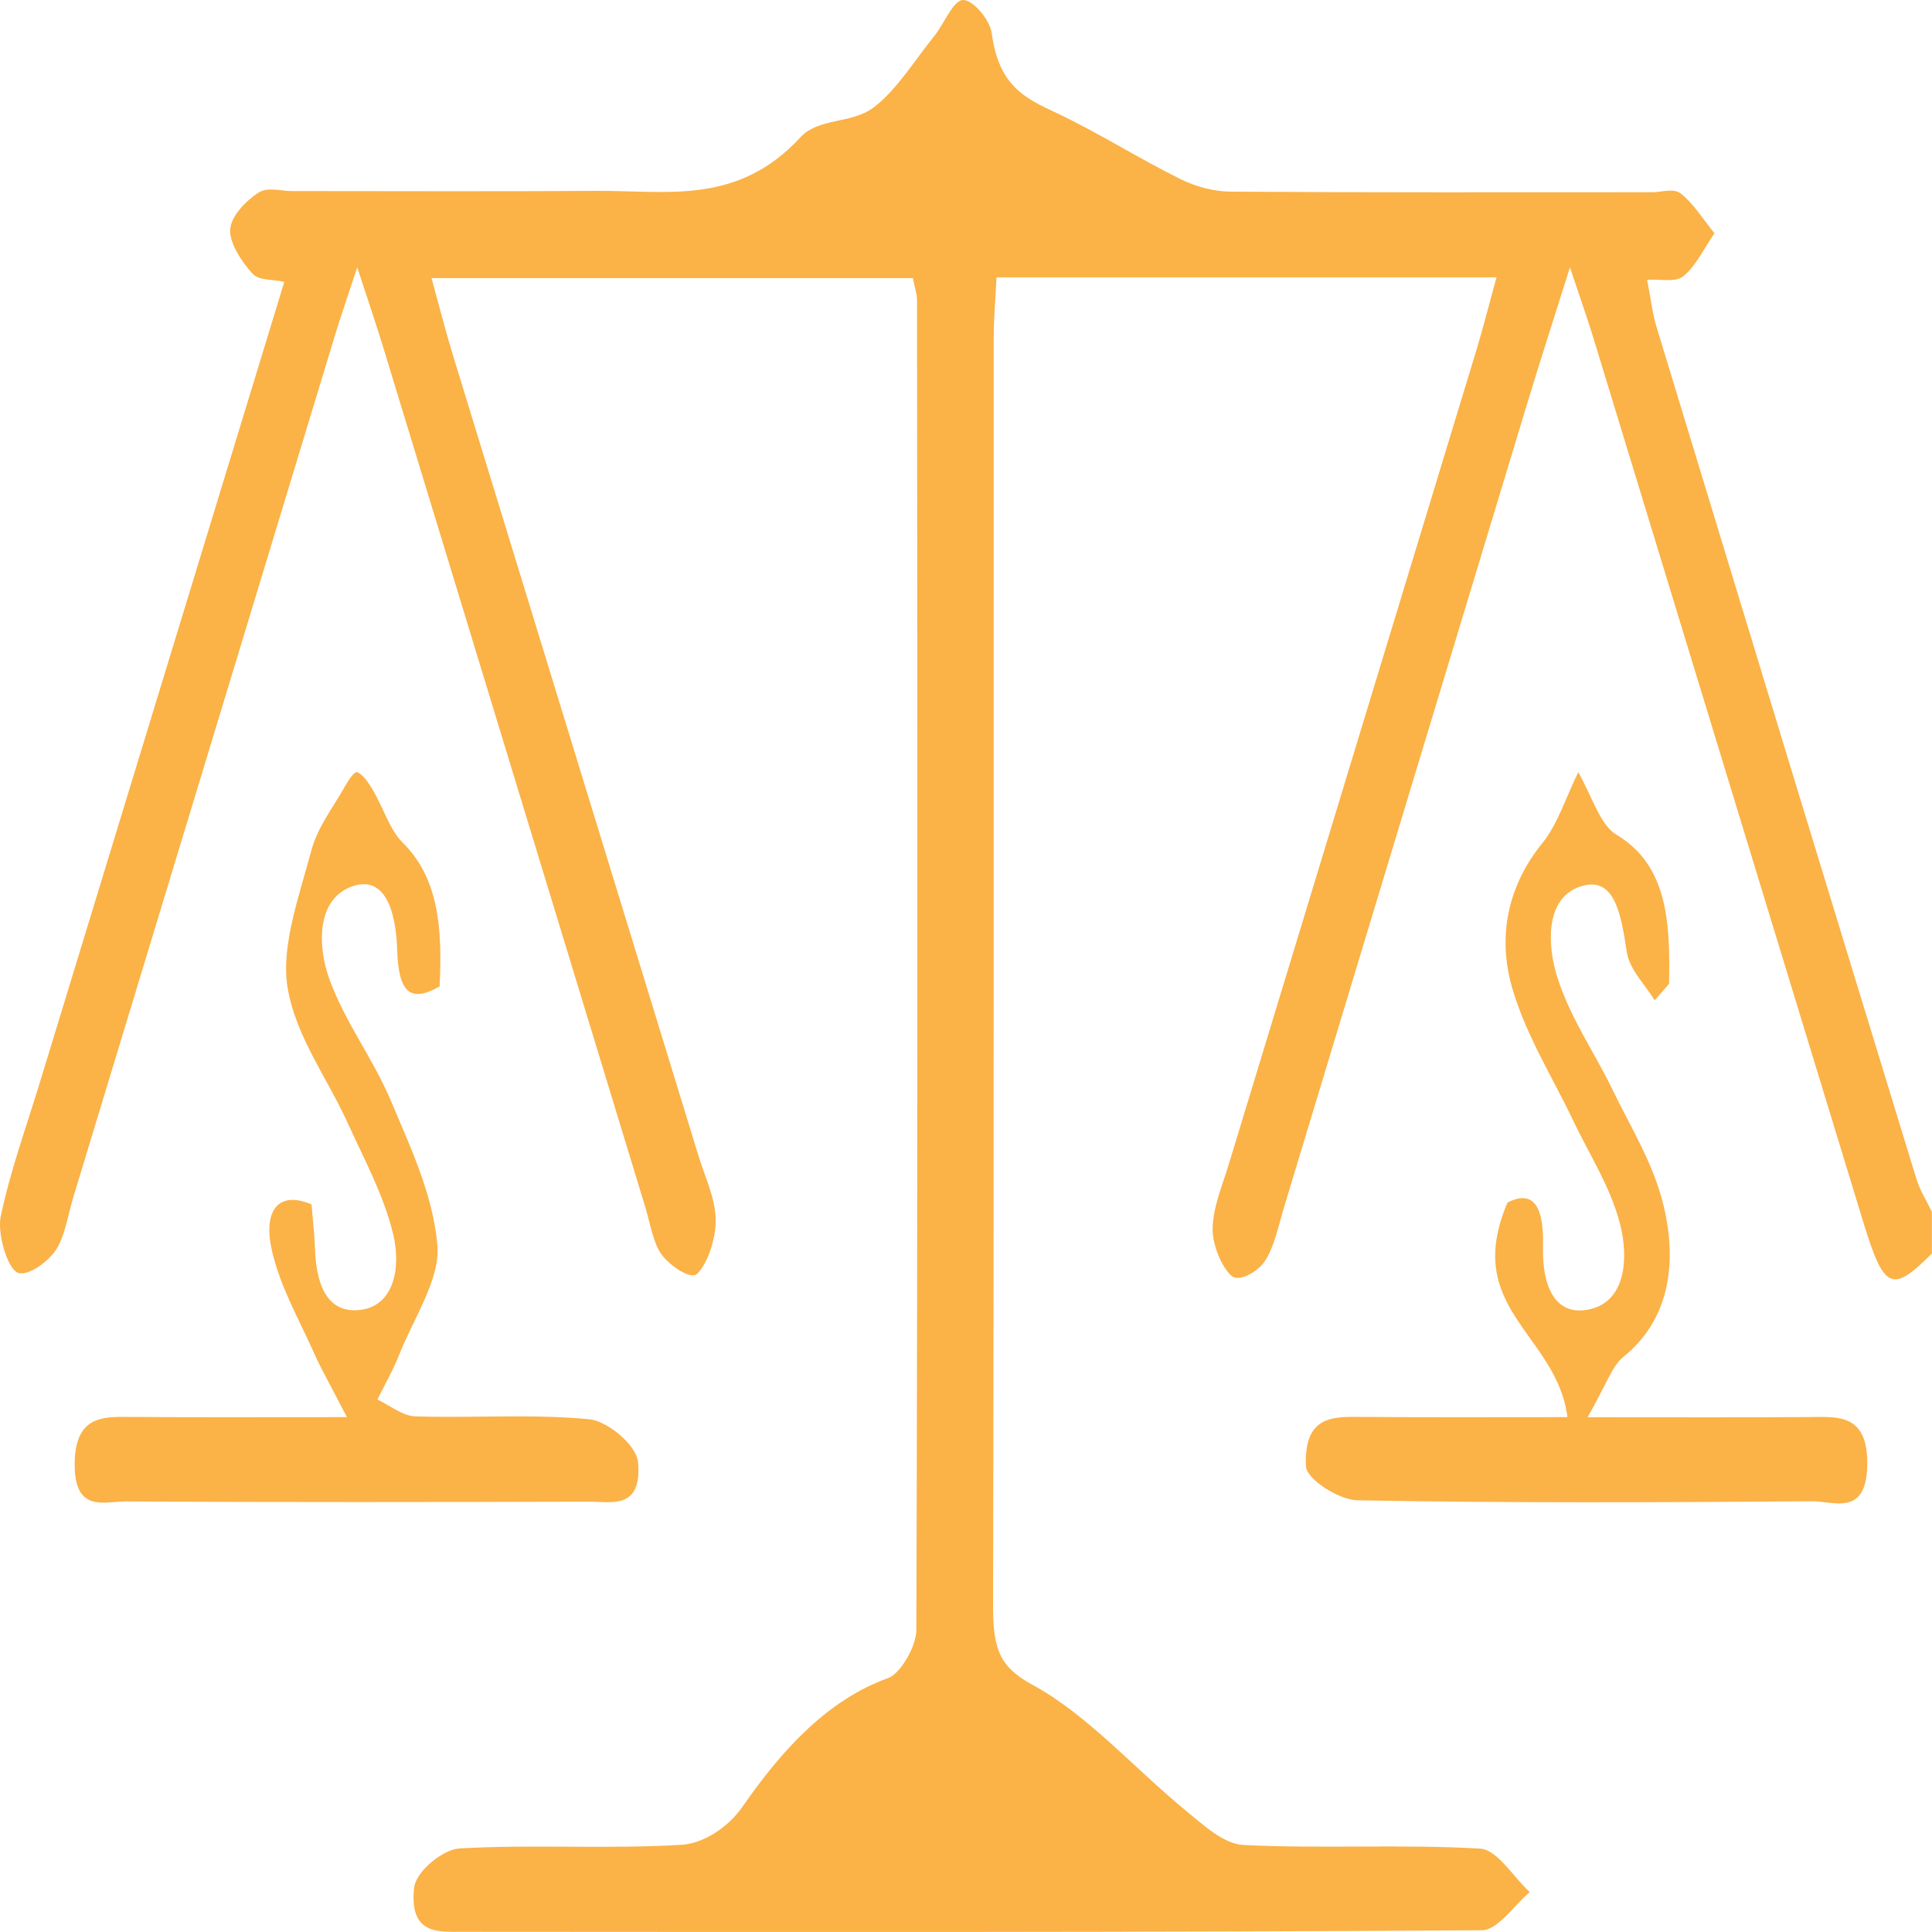
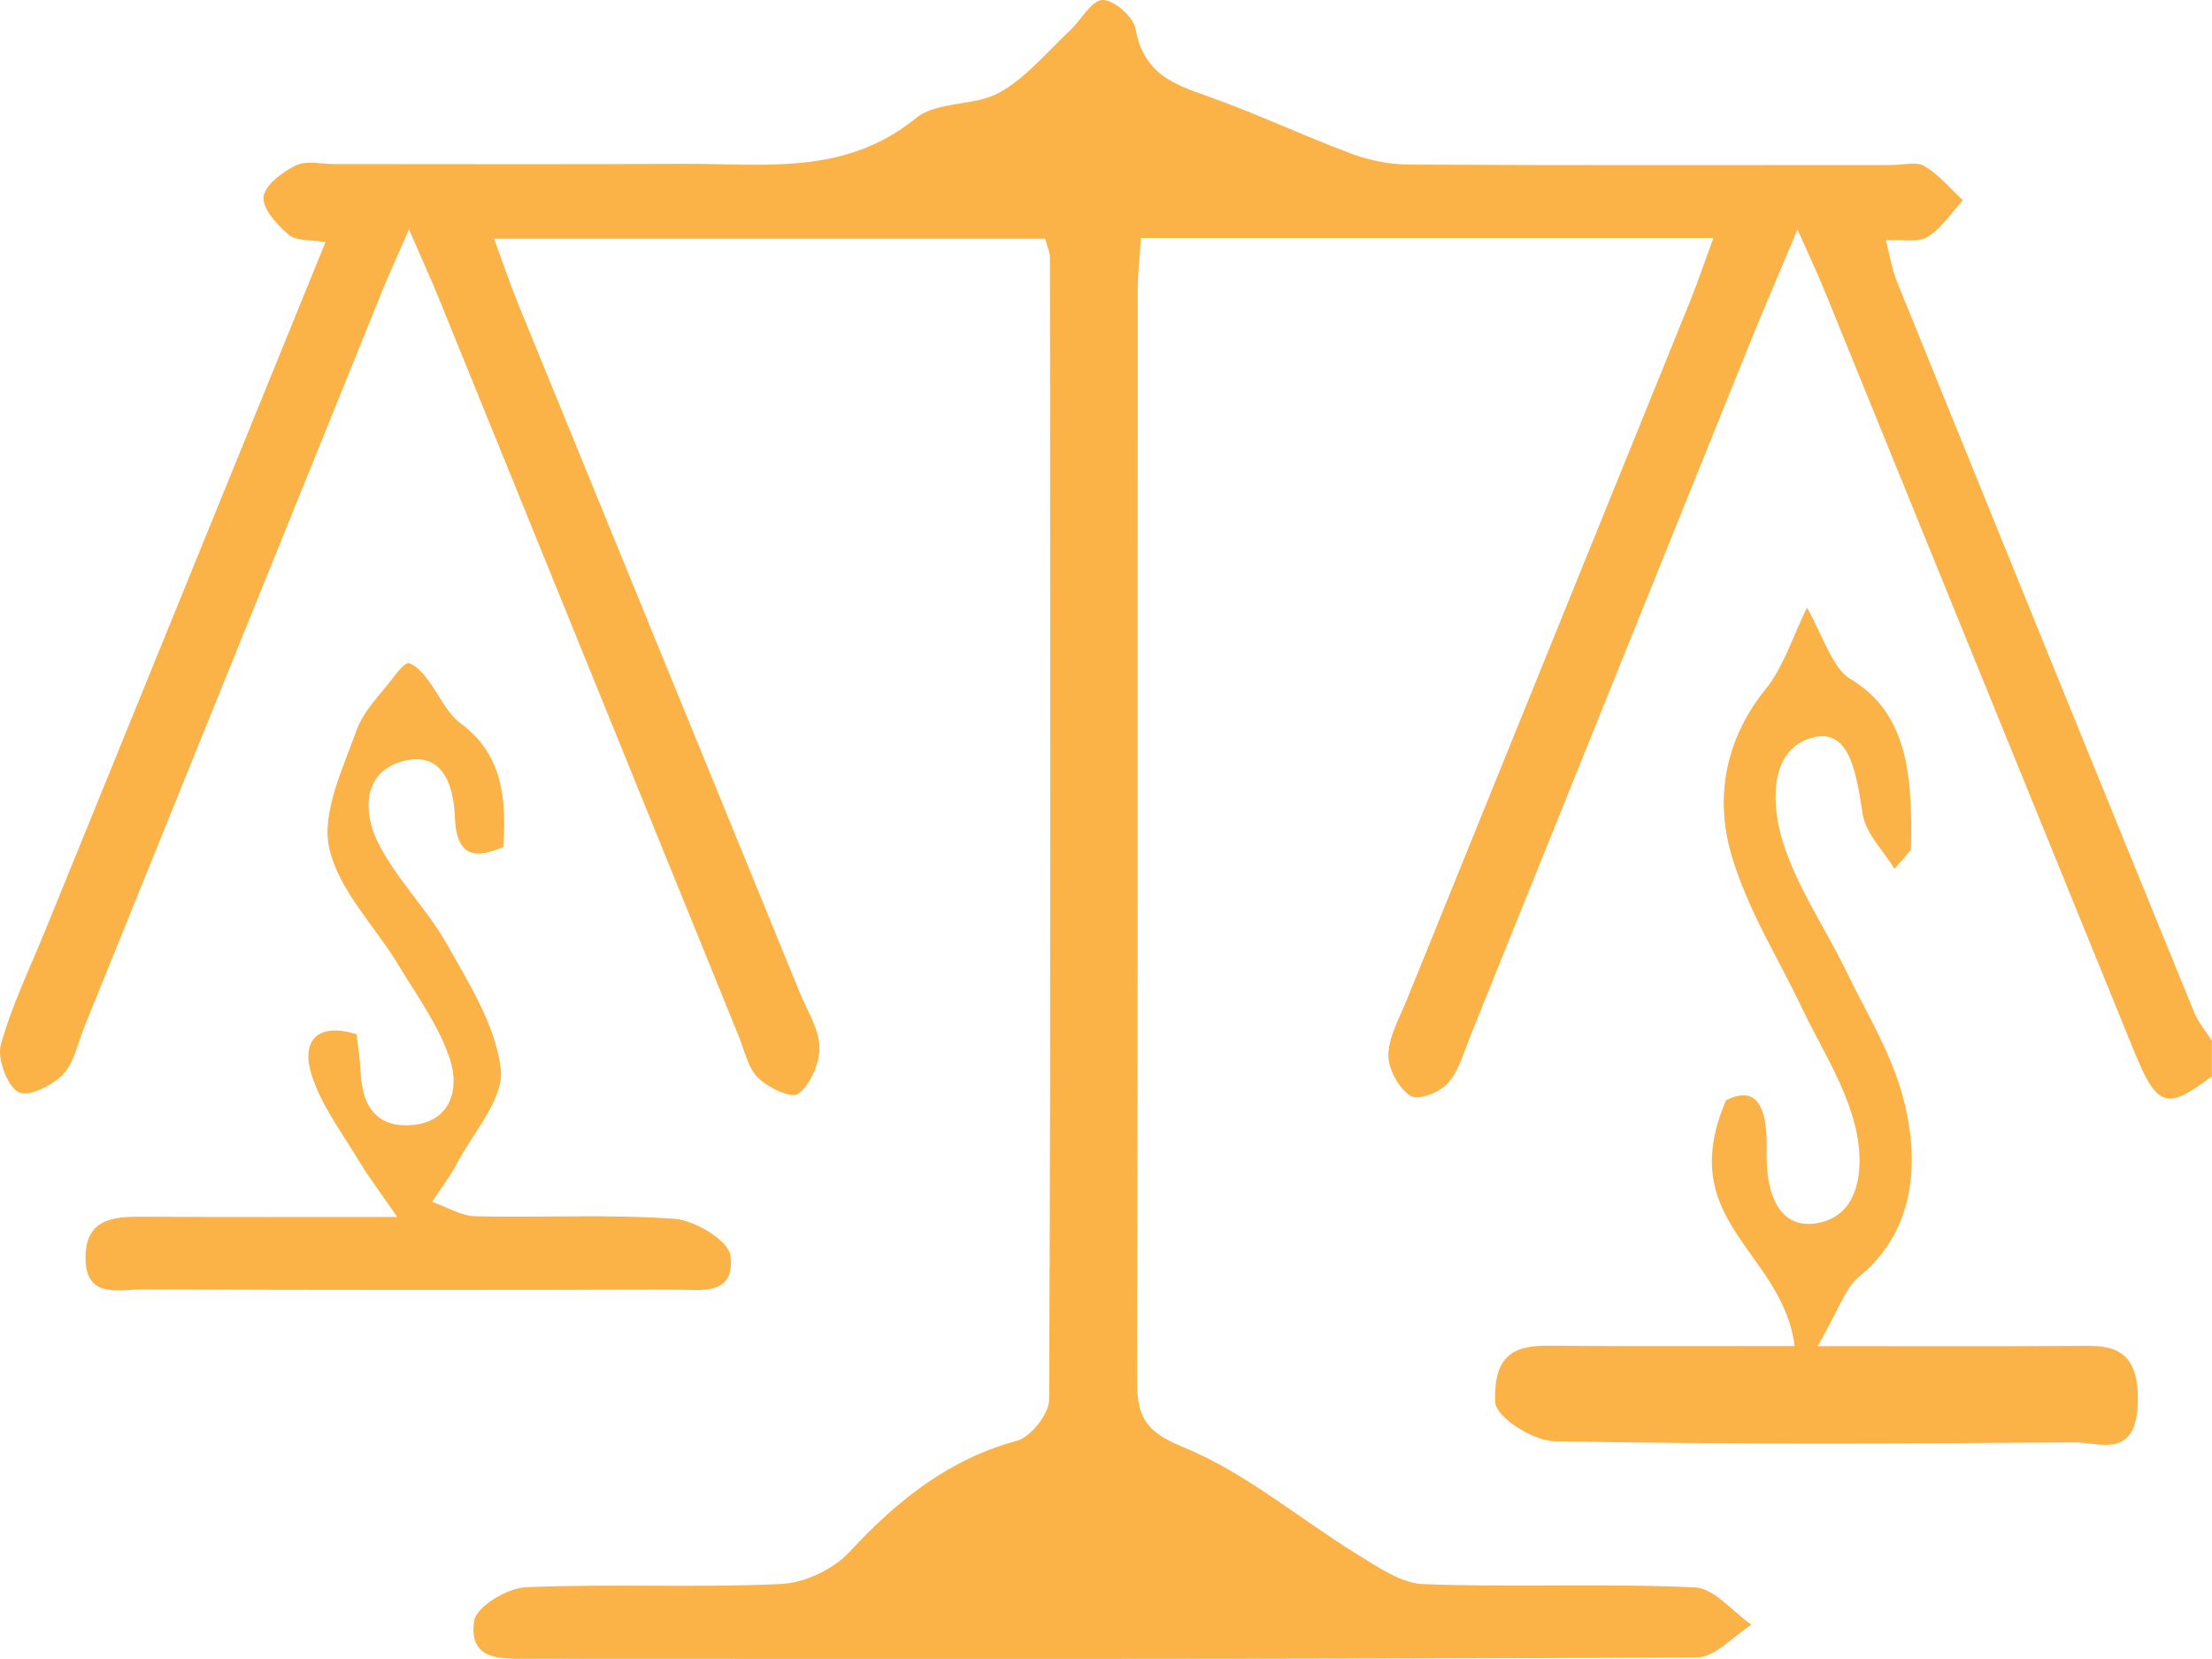
- <svg xmlns="http://www.w3.org/2000/svg" id="Layer_1" data-name="Layer 1" viewBox="0 0 200 200">
+ <svg xmlns="http://www.w3.org/2000/svg" id="Layer_1" data-name="Layer 1" viewBox="0 0 200 150">
  <defs>
    <style>
      .cls-1 {
        fill: #fbb247;
      }
    </style>
  </defs>
-   <path class="cls-1" d="M200,129.75c-4.13,4.14-4.96,3.82-7.12-3.26-9.32-30.47-18.6-60.96-27.91-91.43-.64-2.1-1.37-4.15-2.45-7.38-1.76,5.6-3.15,9.88-4.46,14.21-8.39,27.68-16.75,55.37-25.13,83.06-.59,1.95-1.03,4.2-2.02,5.64-.77,1.12-2.65,2.12-3.38,1.52-1.03-.85-2.02-3.21-2-4.9,.03-2.23,1-4.47,1.66-6.64,8.54-28.1,17.1-56.2,25.64-84.3,.71-2.34,1.31-4.75,2.09-7.56h-51.76c-.1,2.15-.29,4.19-.29,6.24-.02,43.75,.03,87.5-.07,131.25-.01,4.64,.73,6.4,4.18,8.27,5.59,3.04,10.49,8.63,15.76,12.95,1.87,1.53,3.94,3.47,5.96,3.57,8.17,.41,16.37-.1,24.54,.38,1.75,.1,3.41,2.93,5.12,4.5-1.65,1.38-3.3,3.94-4.96,3.95-35.23,.23-70.47,.18-105.7,.16-2.33,0-5.36,.28-4.83-4.56,.19-1.73,3.02-3.98,4.69-4.07,7.67-.44,15.37,.09,23.03-.38,2.16-.13,4.76-1.75,6.27-3.94,4.33-6.23,9-11.13,15.09-13.32,1.23-.44,2.9-3.24,2.91-4.96,.15-45.89,.1-91.78,.07-137.67,0-.65-.24-1.31-.43-2.29H44.67c.79,2.86,1.45,5.48,2.23,8.02,8.46,27.63,16.95,55.25,25.42,82.88,.67,2.18,1.74,4.37,1.77,6.58,.03,1.92-.83,4.52-1.91,5.59-.63,.63-2.7-.71-3.64-1.92-.91-1.17-1.23-3.31-1.76-5.05-9.03-29.61-18.05-59.23-27.08-88.84-.72-2.37-1.52-4.69-2.72-8.38-1.05,3.21-1.76,5.23-2.38,7.29-9,29.63-17.99,59.27-26.99,88.9-.59,1.96-.93,4.35-1.94,5.7-1.01,1.35-3.11,2.74-4.01,2.09-1-.72-1.93-4.05-1.59-5.69,.99-4.75,2.63-9.22,4.02-13.79C12.46,84.76,20.83,57.34,29.43,29.18c-1.34-.31-2.6-.09-3.32-.88-1.04-1.15-2.39-3.14-2.28-4.57,.11-1.43,1.72-3.01,2.91-3.78,.97-.63,2.3-.17,3.47-.17,10.52,0,21.04,.05,31.56-.02,7.22-.05,14.56,1.52,21.05-5.51,1.94-2.11,5.29-1.39,7.58-3.1,2.37-1.76,4.26-4.87,6.33-7.44C97.75,2.44,98.67,.04,99.68,0c1.01-.04,2.79,2,2.99,3.47,.72,5.43,3.47,6.71,6.55,8.15,4.38,2.06,8.62,4.76,12.98,6.92,1.66,.82,3.5,1.29,5.26,1.3,14.53,.1,29.06,.06,43.58,.06,1,0,2.19-.46,2.96,.14,1.3,1.01,2.34,2.7,3.48,4.11-1.04,1.51-1.94,3.4-3.18,4.41-.89,.73-2.25,.3-3.79,.41,.37,1.9,.55,3.48,.98,4.9,8.94,29.41,17.9,58.8,26.9,88.18,.38,1.23,1.06,2.27,1.6,3.4v4.28Z" />
-   <path class="cls-1" d="M164.36,146.71c9.03,0,16.19,.03,23.35-.02,2.59-.02,5.57-.25,5.59,4.71,.02,5.68-3.45,4-5.68,4.01-15.7,.12-31.39,.19-47.09-.1-1.88-.03-5.28-2.15-5.34-3.54-.23-5.32,2.95-5.11,5.71-5.09,6.83,.05,13.65,.02,21.36,.02-1.1-8.63-10.93-11.19-6.2-22.22,2.15-1.08,3.79-.45,3.67,4.51-.11,4.71,1.58,7.35,4.95,6.52,3.62-.89,3.94-5.31,3.01-8.87-1.01-3.85-3.16-7.11-4.82-10.61-2.13-4.48-4.78-8.64-6.26-13.52-1.72-5.69-.41-10.98,3.07-15.25,1.55-1.91,2.48-4.85,3.7-7.32,1.29,2.21,2.27,5.47,3.91,6.44,5.33,3.16,5.62,9.04,5.49,15.46-.5,.57-.99,1.14-1.49,1.72-1-1.67-2.6-3.15-2.89-5.03-.62-4.13-1.32-7.99-4.91-6.72-3.56,1.26-3.32,6.1-2.26,9.41,1.35,4.21,3.81,7.68,5.69,11.57,1.87,3.87,4.2,7.57,5.26,11.88,1.57,6.35,.47,12.11-4.13,15.79-1.17,.94-1.87,3.07-3.7,6.25Z" />
-   <path class="cls-1" d="M45.51,102.11c-3.09,1.78-4.26,.54-4.39-3.72-.13-4.19-1.32-8-4.9-6.54-3.46,1.41-3.33,6.16-2.14,9.46,1.65,4.55,4.5,8.19,6.37,12.61,2,4.74,4.39,9.78,4.83,15,.3,3.49-2.46,7.54-3.94,11.28-.65,1.65-1.51,3.13-2.27,4.68,1.3,.61,2.6,1.7,3.92,1.74,6,.19,12.03-.27,18.01,.3,1.83,.17,4.88,2.62,5.05,4.45,.44,4.94-2.79,4.08-5,4.08-16.02,.05-32.04,.07-48.06-.02-2.14-.01-5.32,1.24-5.26-3.94,.05-4.93,2.96-4.83,5.56-4.81,6.99,.05,13.98,.02,22.62,.02-1.66-3.23-2.63-4.9-3.44-6.72-1.53-3.43-3.44-6.72-4.31-10.47-.96-4.15,.61-6.31,4.09-4.83,.11,1.43,.3,3.02,.36,4.62,.15,4.35,1.66,6.71,4.76,6.29,3.43-.46,4.16-4.39,3.33-7.84-.99-4.09-2.99-7.7-4.67-11.42-2.14-4.74-5.43-9.03-6.27-14.16-.69-4.22,1.24-9.52,2.46-14.09,.66-2.48,2.25-4.47,3.46-6.63,.36-.64,1-1.64,1.31-1.51,.62,.27,1.18,1.11,1.63,1.88,1.04,1.77,1.76,4.12,3.03,5.37,3.72,3.65,4.16,8.78,3.86,14.91Z" />
+   <path class="cls-1" d="M200,97.31c-4.13,3.11-4.96,2.87-7.12-2.45-9.32-22.85-18.6-45.72-27.91-68.57-.64-1.58-1.37-3.11-2.45-5.54-1.76,4.2-3.15,7.41-4.46,10.66-8.39,20.76-16.75,41.53-25.13,62.3-.59,1.46-1.03,3.15-2.02,4.23-.77,.84-2.65,1.59-3.38,1.14-1.03-.64-2.02-2.41-2-3.68,.03-1.67,1-3.35,1.66-4.98,8.54-21.08,17.1-42.15,25.64-63.23,.71-1.76,1.31-3.56,2.09-5.67h-51.76c-.1,1.61-.29,3.14-.29,4.68-.02,32.81,.03,65.63-.07,98.44-.01,3.48,.73,4.8,4.18,6.2,5.59,2.28,10.49,6.47,15.76,9.71,1.87,1.15,3.94,2.6,5.96,2.68,8.17,.31,16.37-.08,24.54,.29,1.75,.08,3.41,2.2,5.12,3.38-1.65,1.04-3.3,2.96-4.96,2.96-35.23,.17-70.47,.13-105.7,.12-2.33,0-5.36,.21-4.83-3.42,.19-1.3,3.02-2.99,4.69-3.05,7.67-.33,15.37,.07,23.03-.29,2.16-.1,4.76-1.31,6.27-2.96,4.33-4.67,9-8.35,15.09-9.99,1.23-.33,2.9-2.43,2.91-3.72,.15-34.42,.1-68.84,.07-103.25,0-.49-.24-.98-.43-1.72H44.67c.79,2.15,1.45,4.11,2.23,6.02,8.46,20.72,16.95,41.44,25.42,62.16,.67,1.64,1.74,3.28,1.77,4.94,.03,1.44-.83,3.39-1.91,4.19-.63,.47-2.7-.53-3.64-1.44-.91-.88-1.23-2.48-1.76-3.79-9.03-22.21-18.05-44.42-27.08-66.63-.72-1.78-1.52-3.52-2.72-6.29-1.05,2.41-1.76,3.92-2.38,5.47-9,22.22-17.99,44.45-26.99,66.68-.59,1.47-.93,3.26-1.94,4.28-1.01,1.01-3.11,2.06-4.01,1.57-1-.54-1.93-3.04-1.59-4.27,.99-3.56,2.63-6.92,4.02-10.34C12.46,63.57,20.83,43.01,29.43,21.89c-1.34-.23-2.6-.07-3.32-.66-1.04-.86-2.39-2.36-2.28-3.43,.11-1.07,1.72-2.26,2.91-2.84,.97-.47,2.3-.13,3.47-.13,10.52,0,21.04,.04,31.56-.02,7.22-.04,14.56,1.14,21.05-4.13,1.94-1.58,5.29-1.04,7.58-2.33,2.37-1.32,4.26-3.65,6.33-5.58C97.75,1.83,98.67,.03,99.68,0s2.79,1.5,2.99,2.6c.72,4.07,3.47,5.03,6.55,6.11,4.38,1.55,8.62,3.57,12.98,5.19,1.66,.62,3.5,.97,5.26,.98,14.53,.08,29.06,.04,43.58,.04,1,0,2.19-.35,2.96,.1,1.3,.76,2.34,2.03,3.48,3.08-1.04,1.13-1.94,2.55-3.18,3.31-.89,.55-2.25,.23-3.79,.31,.37,1.43,.55,2.61,.98,3.68,8.94,22.06,17.9,44.1,26.9,66.14,.38,.92,1.06,1.7,1.6,2.55v3.21h0Z" />
+   <path class="cls-1" d="M164.36,121.71c9.03,0,16.19,.03,23.35-.02,2.59-.02,5.57-.25,5.59,4.71,.02,5.68-3.45,4-5.68,4.01-15.7,.12-31.39,.19-47.09-.1-1.88-.03-5.28-2.15-5.34-3.54-.23-5.32,2.95-5.11,5.71-5.09,6.83,.05,13.65,.02,21.36,.02-1.1-8.63-10.93-11.19-6.2-22.22,2.15-1.08,3.79-.45,3.67,4.51-.11,4.71,1.58,7.35,4.95,6.52,3.62-.89,3.94-5.31,3.01-8.87-1.01-3.85-3.16-7.11-4.82-10.61-2.13-4.48-4.78-8.64-6.26-13.52-1.72-5.69-.41-10.98,3.07-15.25,1.55-1.91,2.48-4.85,3.7-7.32,1.29,2.21,2.27,5.47,3.91,6.44,5.33,3.16,5.62,9.04,5.49,15.46-.5,.57-.99,1.14-1.49,1.72-1-1.67-2.6-3.15-2.89-5.03-.62-4.13-1.32-7.99-4.91-6.72-3.56,1.26-3.32,6.1-2.26,9.41,1.35,4.21,3.81,7.68,5.69,11.57,1.87,3.87,4.2,7.57,5.26,11.88,1.57,6.35,.47,12.11-4.13,15.79-1.17,.94-1.87,3.07-3.7,6.25h0Z" />
+   <path class="cls-1" d="M45.51,76.58c-3.09,1.34-4.26,.41-4.39-2.79-.13-3.14-1.32-6-4.9-4.91-3.46,1.06-3.33,4.62-2.14,7.1,1.65,3.41,4.5,6.14,6.37,9.46,2,3.56,4.39,7.34,4.83,11.25,.3,2.62-2.46,5.66-3.94,8.46-.65,1.24-1.51,2.35-2.27,3.51,1.3,.46,2.6,1.28,3.92,1.31,6,.14,12.03-.2,18.01,.23,1.83,.13,4.88,1.97,5.05,3.34,.44,3.71-2.79,3.06-5,3.06-16.02,.04-32.04,.05-48.06-.02-2.14,0-5.32,.93-5.26-2.96,.05-3.7,2.96-3.62,5.56-3.61,6.99,.04,13.98,.02,22.62,.02-1.66-2.42-2.63-3.68-3.44-5.04-1.53-2.57-3.44-5.04-4.31-7.85-.96-3.11,.61-4.73,4.09-3.62,.11,1.07,.3,2.27,.36,3.47,.15,3.26,1.66,5.03,4.76,4.72,3.43-.35,4.16-3.29,3.33-5.88-.99-3.07-2.99-5.78-4.67-8.57-2.14-3.56-5.43-6.77-6.27-10.62-.69-3.17,1.24-7.14,2.46-10.57,.66-1.86,2.25-3.35,3.46-4.97,.36-.48,1-1.23,1.31-1.13,.62,.2,1.18,.83,1.63,1.41,1.04,1.33,1.76,3.09,3.03,4.03,3.72,2.74,4.16,6.59,3.86,11.18h0Z" />
</svg>
